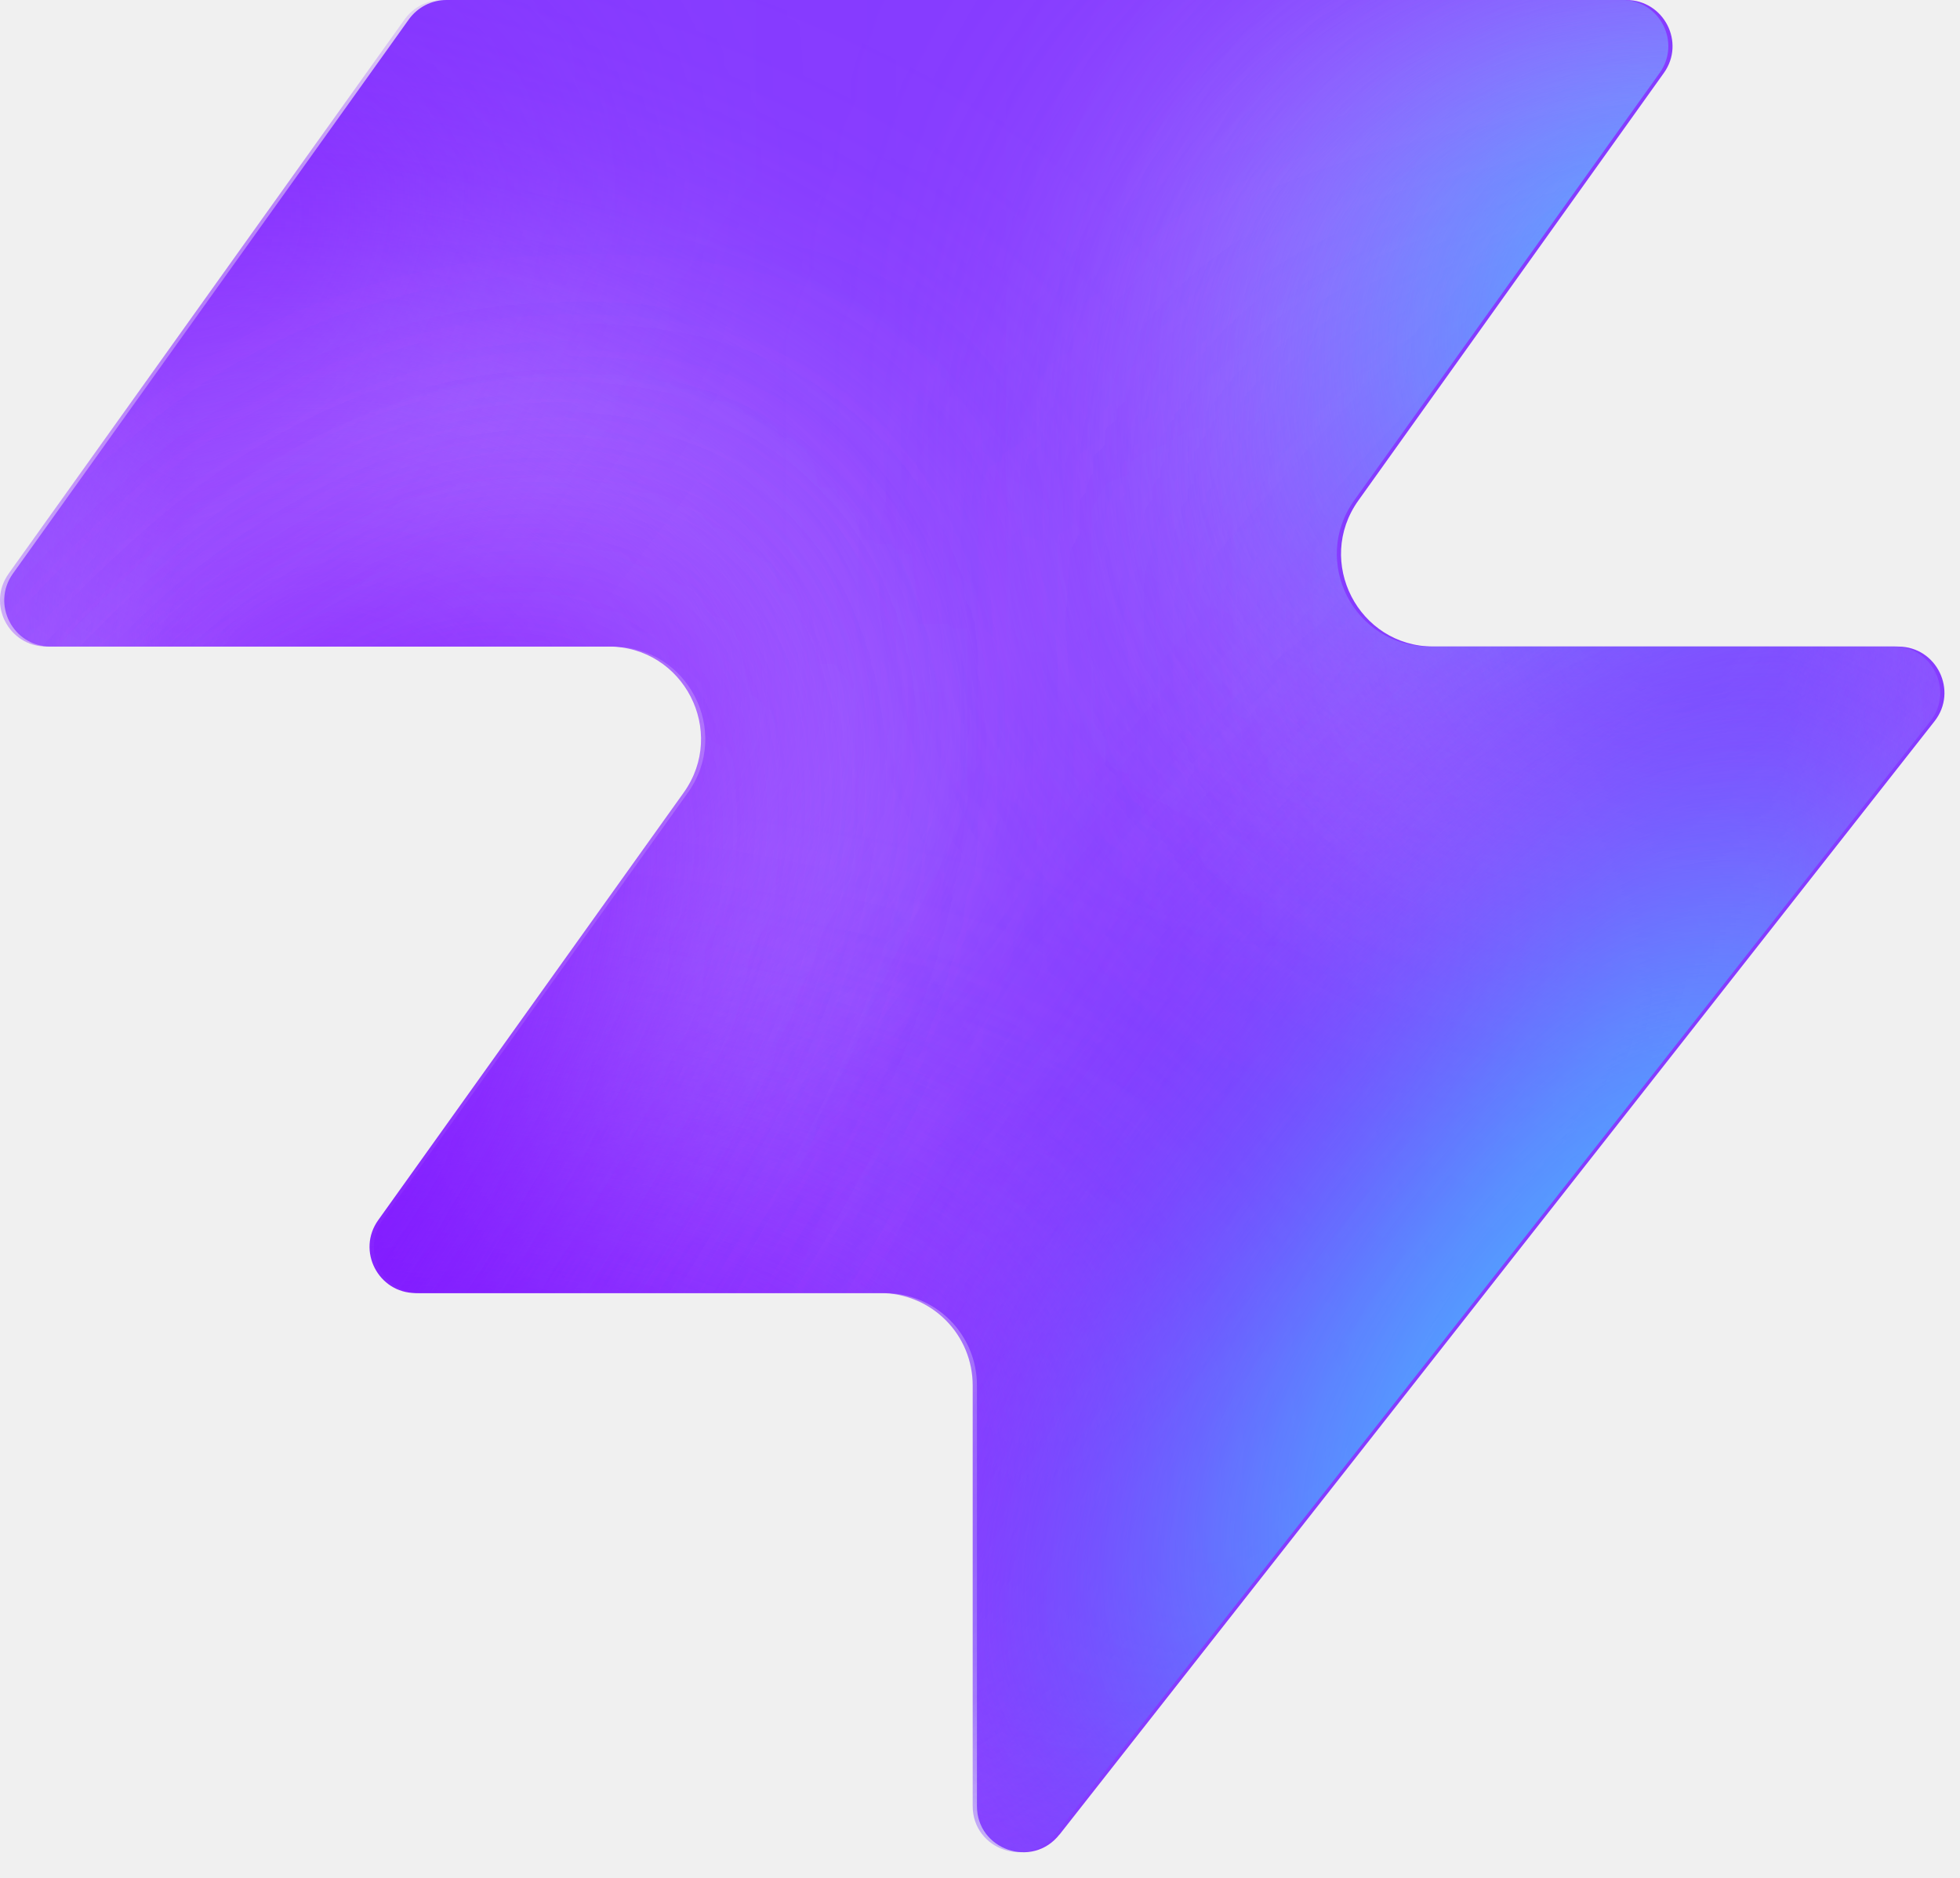
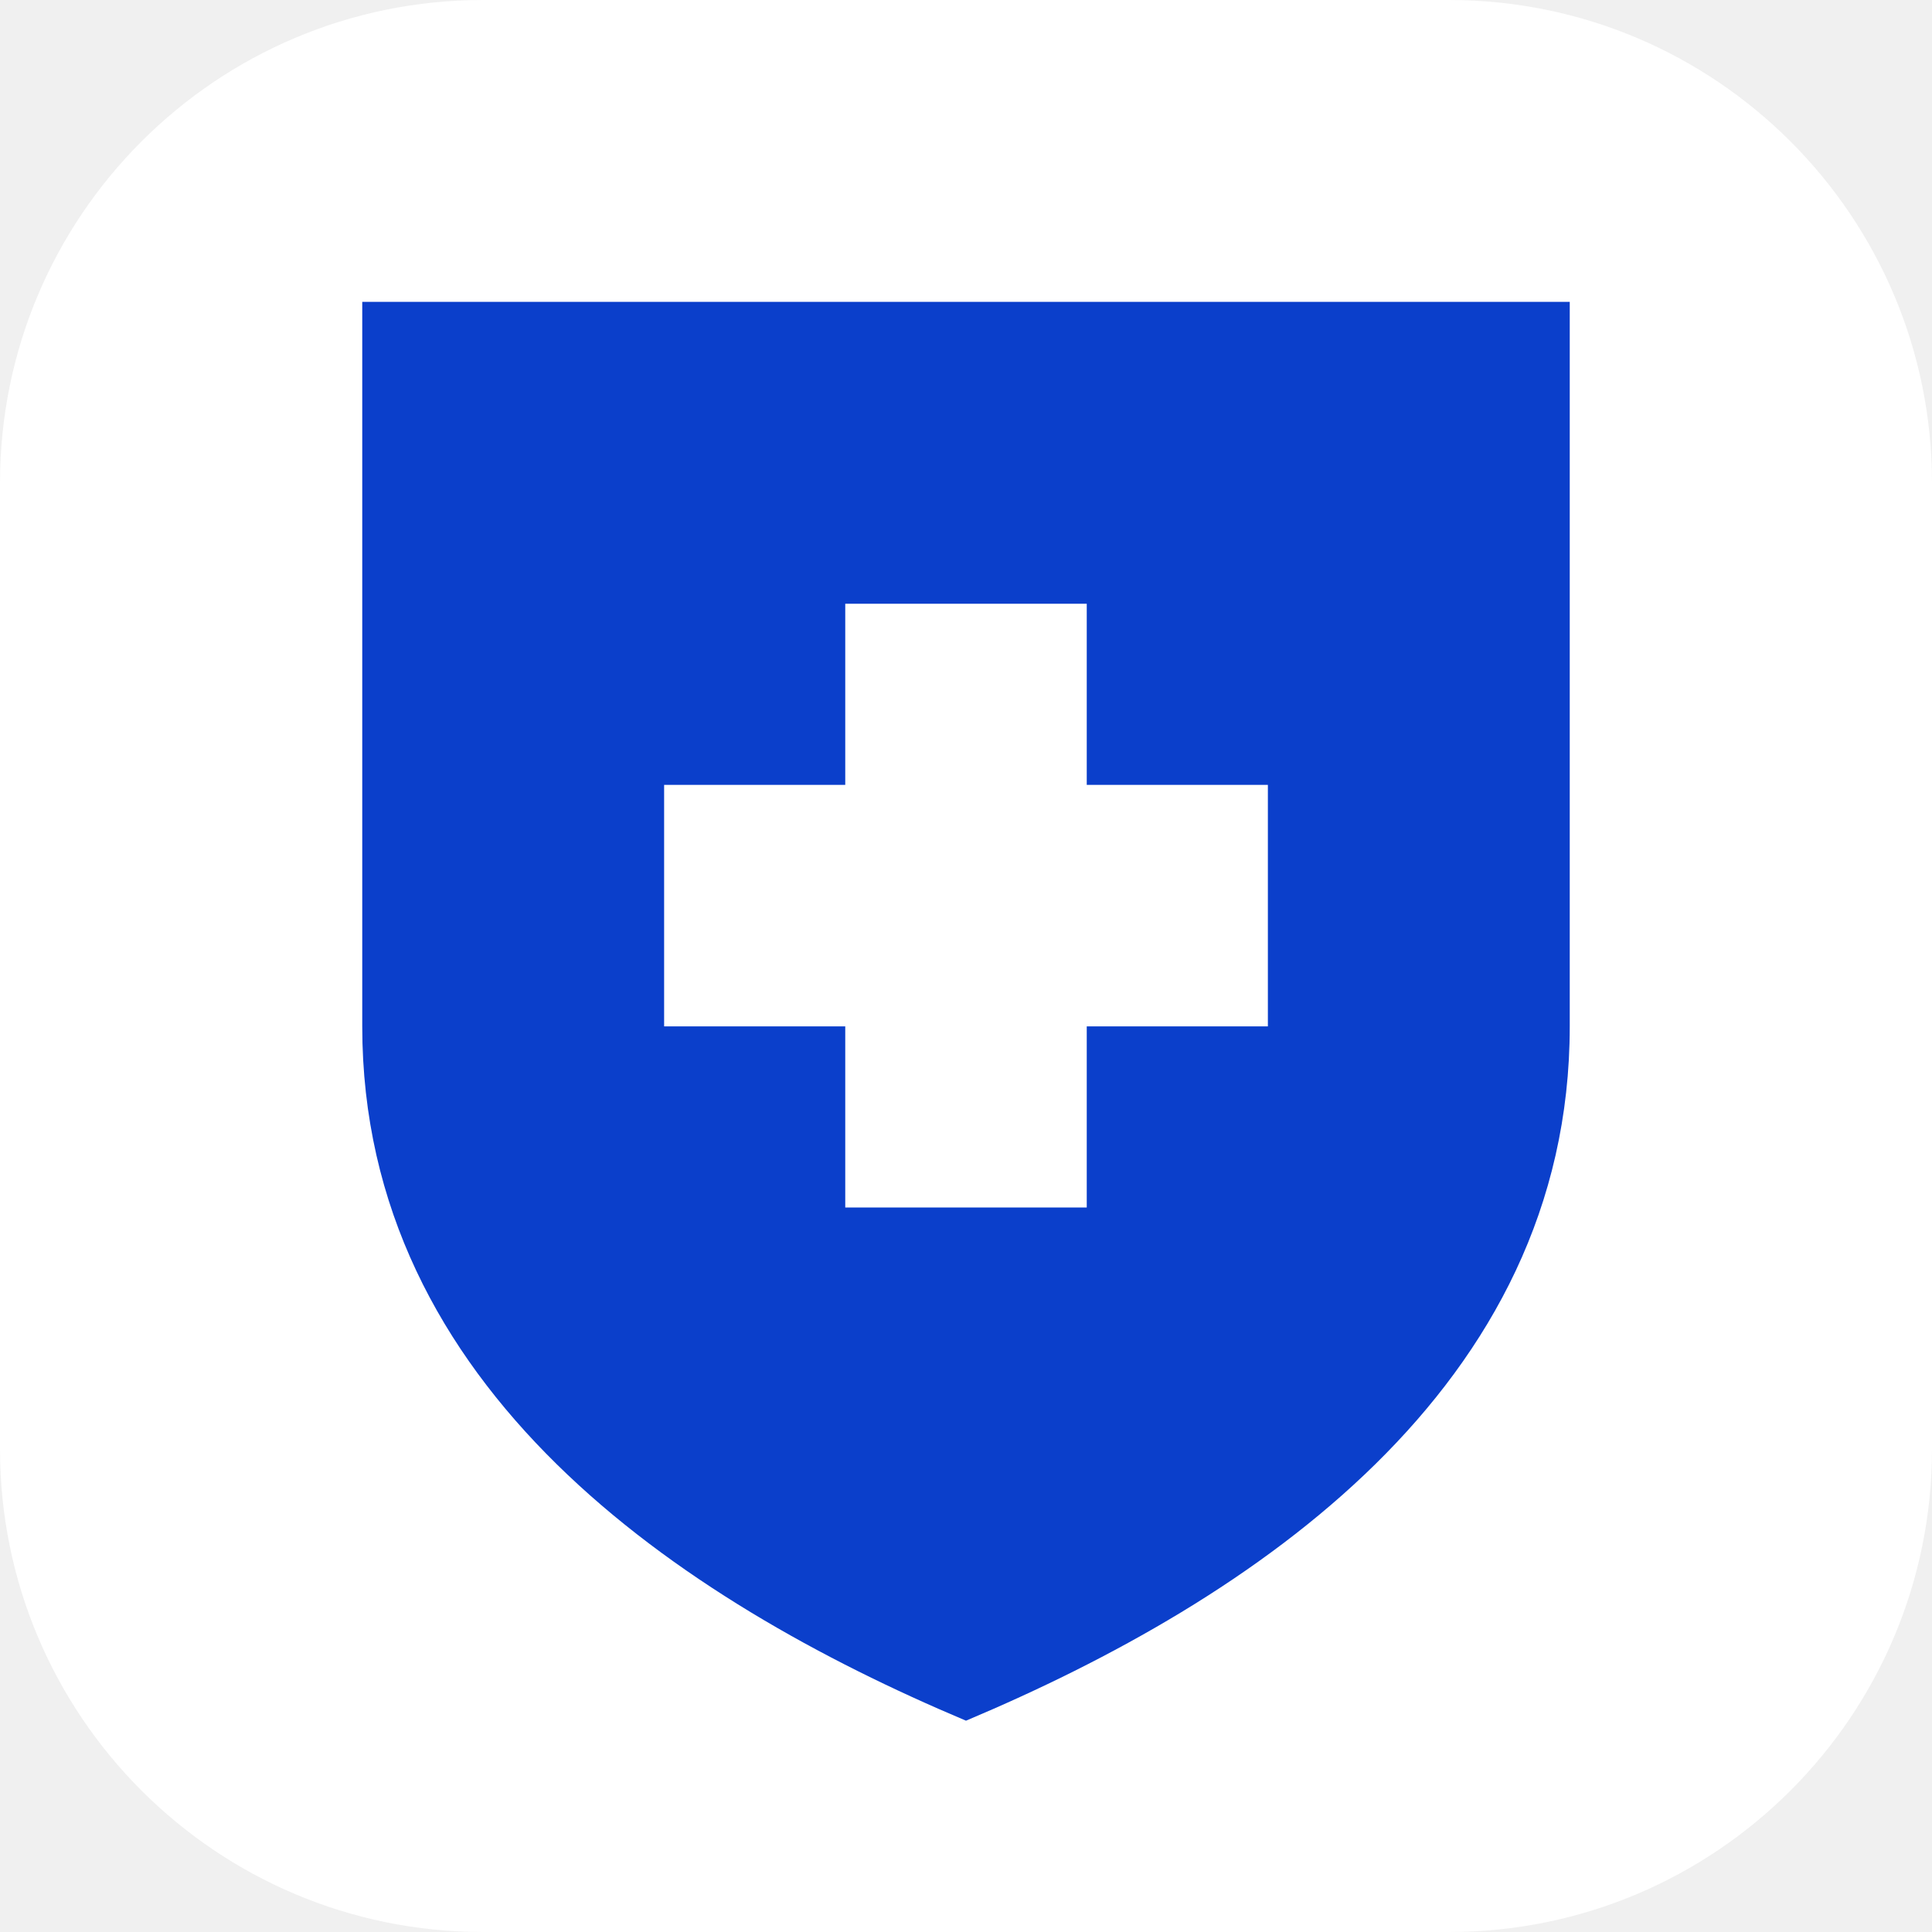
- <svg xmlns="http://www.w3.org/2000/svg" width="48" height="46" fill="none" viewBox="0 0 48 46">
-   <path fill="#863bff" d="M25.946 44.938c-.664.845-2.021.375-2.021-.698V33.937a2.26 2.26 0 0 0-2.262-2.262H10.287c-.92 0-1.456-1.04-.92-1.788l7.48-10.471c1.07-1.497 0-3.578-1.842-3.578H1.237c-.92 0-1.456-1.04-.92-1.788L10.013.474c.214-.297.556-.474.92-.474h28.894c.92 0 1.456 1.04.92 1.788l-7.48 10.471c-1.07 1.498 0 3.579 1.842 3.579h11.377c.943 0 1.473 1.088.89 1.83L25.947 44.94z" style="fill:#863bff;fill:color(display-p3 .525 .23 1);fill-opacity:1" />
-   <mask id="a" width="48" height="46" x="0" y="0" maskUnits="userSpaceOnUse" style="mask-type:alpha">
-     <path fill="#000" d="M25.842 44.938c-.664.844-2.021.375-2.021-.698V33.937a2.26 2.26 0 0 0-2.262-2.262H10.183c-.92 0-1.456-1.04-.92-1.788l7.48-10.471c1.07-1.498 0-3.579-1.842-3.579H1.133c-.92 0-1.456-1.04-.92-1.787L9.91.473c.214-.297.556-.474.92-.474h28.894c.92 0 1.456 1.04.92 1.788l-7.48 10.471c-1.07 1.498 0 3.578 1.842 3.578h11.377c.943 0 1.473 1.088.89 1.832L25.843 44.94z" style="fill:#000;fill-opacity:1" />
-   </mask>
-   <g mask="url(#a)">
-     <g filter="url(#b)">
-       <ellipse cx="5.508" cy="14.704" fill="#ede6ff" rx="5.508" ry="14.704" style="fill:#ede6ff;fill:color(display-p3 .927 .903 1);fill-opacity:1" transform="matrix(.00324 1 1 -.00324 -4.47 31.516)" />
-     </g>
-     <g filter="url(#c)">
-       <ellipse cx="10.399" cy="29.851" fill="#ede6ff" rx="10.399" ry="29.851" style="fill:#ede6ff;fill:color(display-p3 .927 .903 1);fill-opacity:1" transform="matrix(.00324 1 1 -.00324 -39.328 7.883)" />
-     </g>
-     <g filter="url(#d)">
-       <ellipse cx="5.508" cy="30.487" fill="#7e14ff" rx="5.508" ry="30.487" style="fill:#7e14ff;fill:color(display-p3 .492 .077 1);fill-opacity:1" transform="rotate(89.814 -25.913 -14.639)scale(1 -1)" />
-     </g>
-     <g filter="url(#e)">
-       <ellipse cx="5.508" cy="30.599" fill="#7e14ff" rx="5.508" ry="30.599" style="fill:#7e14ff;fill:color(display-p3 .492 .077 1);fill-opacity:1" transform="rotate(89.814 -32.644 -3.334)scale(1 -1)" />
-     </g>
-     <g filter="url(#f)">
-       <ellipse cx="5.508" cy="30.599" fill="#7e14ff" rx="5.508" ry="30.599" style="fill:#7e14ff;fill:color(display-p3 .492 .077 1);fill-opacity:1" transform="matrix(.00324 1 1 -.00324 -34.34 30.47)" />
-     </g>
-     <g filter="url(#g)">
-       <ellipse cx="14.072" cy="22.078" fill="#ede6ff" rx="14.072" ry="22.078" style="fill:#ede6ff;fill:color(display-p3 .927 .903 1);fill-opacity:1" transform="rotate(93.35 24.506 48.493)scale(-1 1)" />
-     </g>
-     <g filter="url(#h)">
-       <ellipse cx="3.47" cy="21.501" fill="#7e14ff" rx="3.47" ry="21.501" style="fill:#7e14ff;fill:color(display-p3 .492 .077 1);fill-opacity:1" transform="rotate(89.009 28.708 47.59)scale(-1 1)" />
-     </g>
-     <g filter="url(#i)">
-       <ellipse cx="3.47" cy="21.501" fill="#7e14ff" rx="3.47" ry="21.501" style="fill:#7e14ff;fill:color(display-p3 .492 .077 1);fill-opacity:1" transform="rotate(89.009 28.708 47.59)scale(-1 1)" />
-     </g>
-     <g filter="url(#j)">
-       <ellipse cx=".387" cy="8.972" fill="#7e14ff" rx="4.407" ry="29.108" style="fill:#7e14ff;fill:color(display-p3 .492 .077 1);fill-opacity:1" transform="rotate(39.51 .387 8.972)" />
-     </g>
-     <g filter="url(#k)">
-       <ellipse cx="47.523" cy="-6.092" fill="#7e14ff" rx="4.407" ry="29.108" style="fill:#7e14ff;fill:color(display-p3 .492 .077 1);fill-opacity:1" transform="rotate(37.892 47.523 -6.092)" />
-     </g>
-     <g filter="url(#l)">
-       <ellipse cx="41.412" cy="6.333" fill="#47bfff" rx="5.971" ry="9.665" style="fill:#47bfff;fill:color(display-p3 .28 .748 1);fill-opacity:1" transform="rotate(37.892 41.412 6.333)" />
-     </g>
-     <g filter="url(#m)">
-       <ellipse cx="-1.879" cy="38.332" fill="#7e14ff" rx="4.407" ry="29.108" style="fill:#7e14ff;fill:color(display-p3 .492 .077 1);fill-opacity:1" transform="rotate(37.892 -1.88 38.332)" />
-     </g>
-     <g filter="url(#n)">
-       <ellipse cx="-1.879" cy="38.332" fill="#7e14ff" rx="4.407" ry="29.108" style="fill:#7e14ff;fill:color(display-p3 .492 .077 1);fill-opacity:1" transform="rotate(37.892 -1.88 38.332)" />
-     </g>
-     <g filter="url(#o)">
-       <ellipse cx="35.651" cy="29.907" fill="#7e14ff" rx="4.407" ry="29.108" style="fill:#7e14ff;fill:color(display-p3 .492 .077 1);fill-opacity:1" transform="rotate(37.892 35.651 29.907)" />
-     </g>
-     <g filter="url(#p)">
-       <ellipse cx="38.418" cy="32.4" fill="#47bfff" rx="5.971" ry="15.297" style="fill:#47bfff;fill:color(display-p3 .28 .748 1);fill-opacity:1" transform="rotate(37.892 38.418 32.4)" />
-     </g>
-   </g>
-   <defs>
-     <filter id="b" width="60.045" height="41.654" x="-19.77" y="16.149" color-interpolation-filters="sRGB" filterUnits="userSpaceOnUse">
-       <feFlood flood-opacity="0" result="BackgroundImageFix" />
-       <feBlend in="SourceGraphic" in2="BackgroundImageFix" result="shape" />
-       <feGaussianBlur result="effect1_foregroundBlur_2002_17158" stdDeviation="7.659" />
-     </filter>
-     <filter id="c" width="90.34" height="51.437" x="-54.613" y="-7.533" color-interpolation-filters="sRGB" filterUnits="userSpaceOnUse">
-       <feFlood flood-opacity="0" result="BackgroundImageFix" />
-       <feBlend in="SourceGraphic" in2="BackgroundImageFix" result="shape" />
-       <feGaussianBlur result="effect1_foregroundBlur_2002_17158" stdDeviation="7.659" />
-     </filter>
-     <filter id="d" width="79.355" height="29.4" x="-49.64" y="2.03" color-interpolation-filters="sRGB" filterUnits="userSpaceOnUse">
-       <feFlood flood-opacity="0" result="BackgroundImageFix" />
-       <feBlend in="SourceGraphic" in2="BackgroundImageFix" result="shape" />
-       <feGaussianBlur result="effect1_foregroundBlur_2002_17158" stdDeviation="4.596" />
-     </filter>
-     <filter id="e" width="79.579" height="29.4" x="-45.045" y="20.029" color-interpolation-filters="sRGB" filterUnits="userSpaceOnUse">
-       <feFlood flood-opacity="0" result="BackgroundImageFix" />
-       <feBlend in="SourceGraphic" in2="BackgroundImageFix" result="shape" />
-       <feGaussianBlur result="effect1_foregroundBlur_2002_17158" stdDeviation="4.596" />
-     </filter>
-     <filter id="f" width="79.579" height="29.4" x="-43.513" y="21.178" color-interpolation-filters="sRGB" filterUnits="userSpaceOnUse">
-       <feFlood flood-opacity="0" result="BackgroundImageFix" />
-       <feBlend in="SourceGraphic" in2="BackgroundImageFix" result="shape" />
-       <feGaussianBlur result="effect1_foregroundBlur_2002_17158" stdDeviation="4.596" />
-     </filter>
-     <filter id="g" width="74.749" height="58.852" x="15.756" y="-17.901" color-interpolation-filters="sRGB" filterUnits="userSpaceOnUse">
-       <feFlood flood-opacity="0" result="BackgroundImageFix" />
-       <feBlend in="SourceGraphic" in2="BackgroundImageFix" result="shape" />
-       <feGaussianBlur result="effect1_foregroundBlur_2002_17158" stdDeviation="7.659" />
-     </filter>
-     <filter id="h" width="61.377" height="25.362" x="23.548" y="2.284" color-interpolation-filters="sRGB" filterUnits="userSpaceOnUse">
-       <feFlood flood-opacity="0" result="BackgroundImageFix" />
-       <feBlend in="SourceGraphic" in2="BackgroundImageFix" result="shape" />
-       <feGaussianBlur result="effect1_foregroundBlur_2002_17158" stdDeviation="4.596" />
-     </filter>
-     <filter id="i" width="61.377" height="25.362" x="23.548" y="2.284" color-interpolation-filters="sRGB" filterUnits="userSpaceOnUse">
-       <feFlood flood-opacity="0" result="BackgroundImageFix" />
-       <feBlend in="SourceGraphic" in2="BackgroundImageFix" result="shape" />
-       <feGaussianBlur result="effect1_foregroundBlur_2002_17158" stdDeviation="4.596" />
-     </filter>
-     <filter id="j" width="56.045" height="63.649" x="-27.636" y="-22.853" color-interpolation-filters="sRGB" filterUnits="userSpaceOnUse">
-       <feFlood flood-opacity="0" result="BackgroundImageFix" />
-       <feBlend in="SourceGraphic" in2="BackgroundImageFix" result="shape" />
-       <feGaussianBlur result="effect1_foregroundBlur_2002_17158" stdDeviation="4.596" />
-     </filter>
-     <filter id="k" width="54.814" height="64.646" x="20.116" y="-38.415" color-interpolation-filters="sRGB" filterUnits="userSpaceOnUse">
-       <feFlood flood-opacity="0" result="BackgroundImageFix" />
-       <feBlend in="SourceGraphic" in2="BackgroundImageFix" result="shape" />
-       <feGaussianBlur result="effect1_foregroundBlur_2002_17158" stdDeviation="4.596" />
-     </filter>
-     <filter id="l" width="33.541" height="35.313" x="24.641" y="-11.323" color-interpolation-filters="sRGB" filterUnits="userSpaceOnUse">
-       <feFlood flood-opacity="0" result="BackgroundImageFix" />
-       <feBlend in="SourceGraphic" in2="BackgroundImageFix" result="shape" />
-       <feGaussianBlur result="effect1_foregroundBlur_2002_17158" stdDeviation="4.596" />
-     </filter>
-     <filter id="m" width="54.814" height="64.646" x="-29.286" y="6.009" color-interpolation-filters="sRGB" filterUnits="userSpaceOnUse">
-       <feFlood flood-opacity="0" result="BackgroundImageFix" />
-       <feBlend in="SourceGraphic" in2="BackgroundImageFix" result="shape" />
-       <feGaussianBlur result="effect1_foregroundBlur_2002_17158" stdDeviation="4.596" />
-     </filter>
-     <filter id="n" width="54.814" height="64.646" x="-29.286" y="6.009" color-interpolation-filters="sRGB" filterUnits="userSpaceOnUse">
-       <feFlood flood-opacity="0" result="BackgroundImageFix" />
-       <feBlend in="SourceGraphic" in2="BackgroundImageFix" result="shape" />
-       <feGaussianBlur result="effect1_foregroundBlur_2002_17158" stdDeviation="4.596" />
-     </filter>
-     <filter id="o" width="54.814" height="64.646" x="8.244" y="-2.416" color-interpolation-filters="sRGB" filterUnits="userSpaceOnUse">
-       <feFlood flood-opacity="0" result="BackgroundImageFix" />
-       <feBlend in="SourceGraphic" in2="BackgroundImageFix" result="shape" />
-       <feGaussianBlur result="effect1_foregroundBlur_2002_17158" stdDeviation="4.596" />
-     </filter>
-     <filter id="p" width="39.409" height="43.623" x="18.713" y="10.588" color-interpolation-filters="sRGB" filterUnits="userSpaceOnUse">
-       <feFlood flood-opacity="0" result="BackgroundImageFix" />
-       <feBlend in="SourceGraphic" in2="BackgroundImageFix" result="shape" />
-       <feGaussianBlur result="effect1_foregroundBlur_2002_17158" stdDeviation="4.596" />
-     </filter>
-   </defs>
+ <svg xmlns="http://www.w3.org/2000/svg" viewBox="0 0 64 64">
+   <rect width="64" height="64" rx="16" fill="#ffffff" />
+   <path d="M12 10h40v24c0 12-10.5 19-20 23C22.5 53 12 46 12 34V10Z" fill="#0b3fcb" />
+   <path d="M28 20h8v6h6v8h-6v6h-8v-6h-6v-8h6v-6Z" fill="#ffffff" />
</svg>
